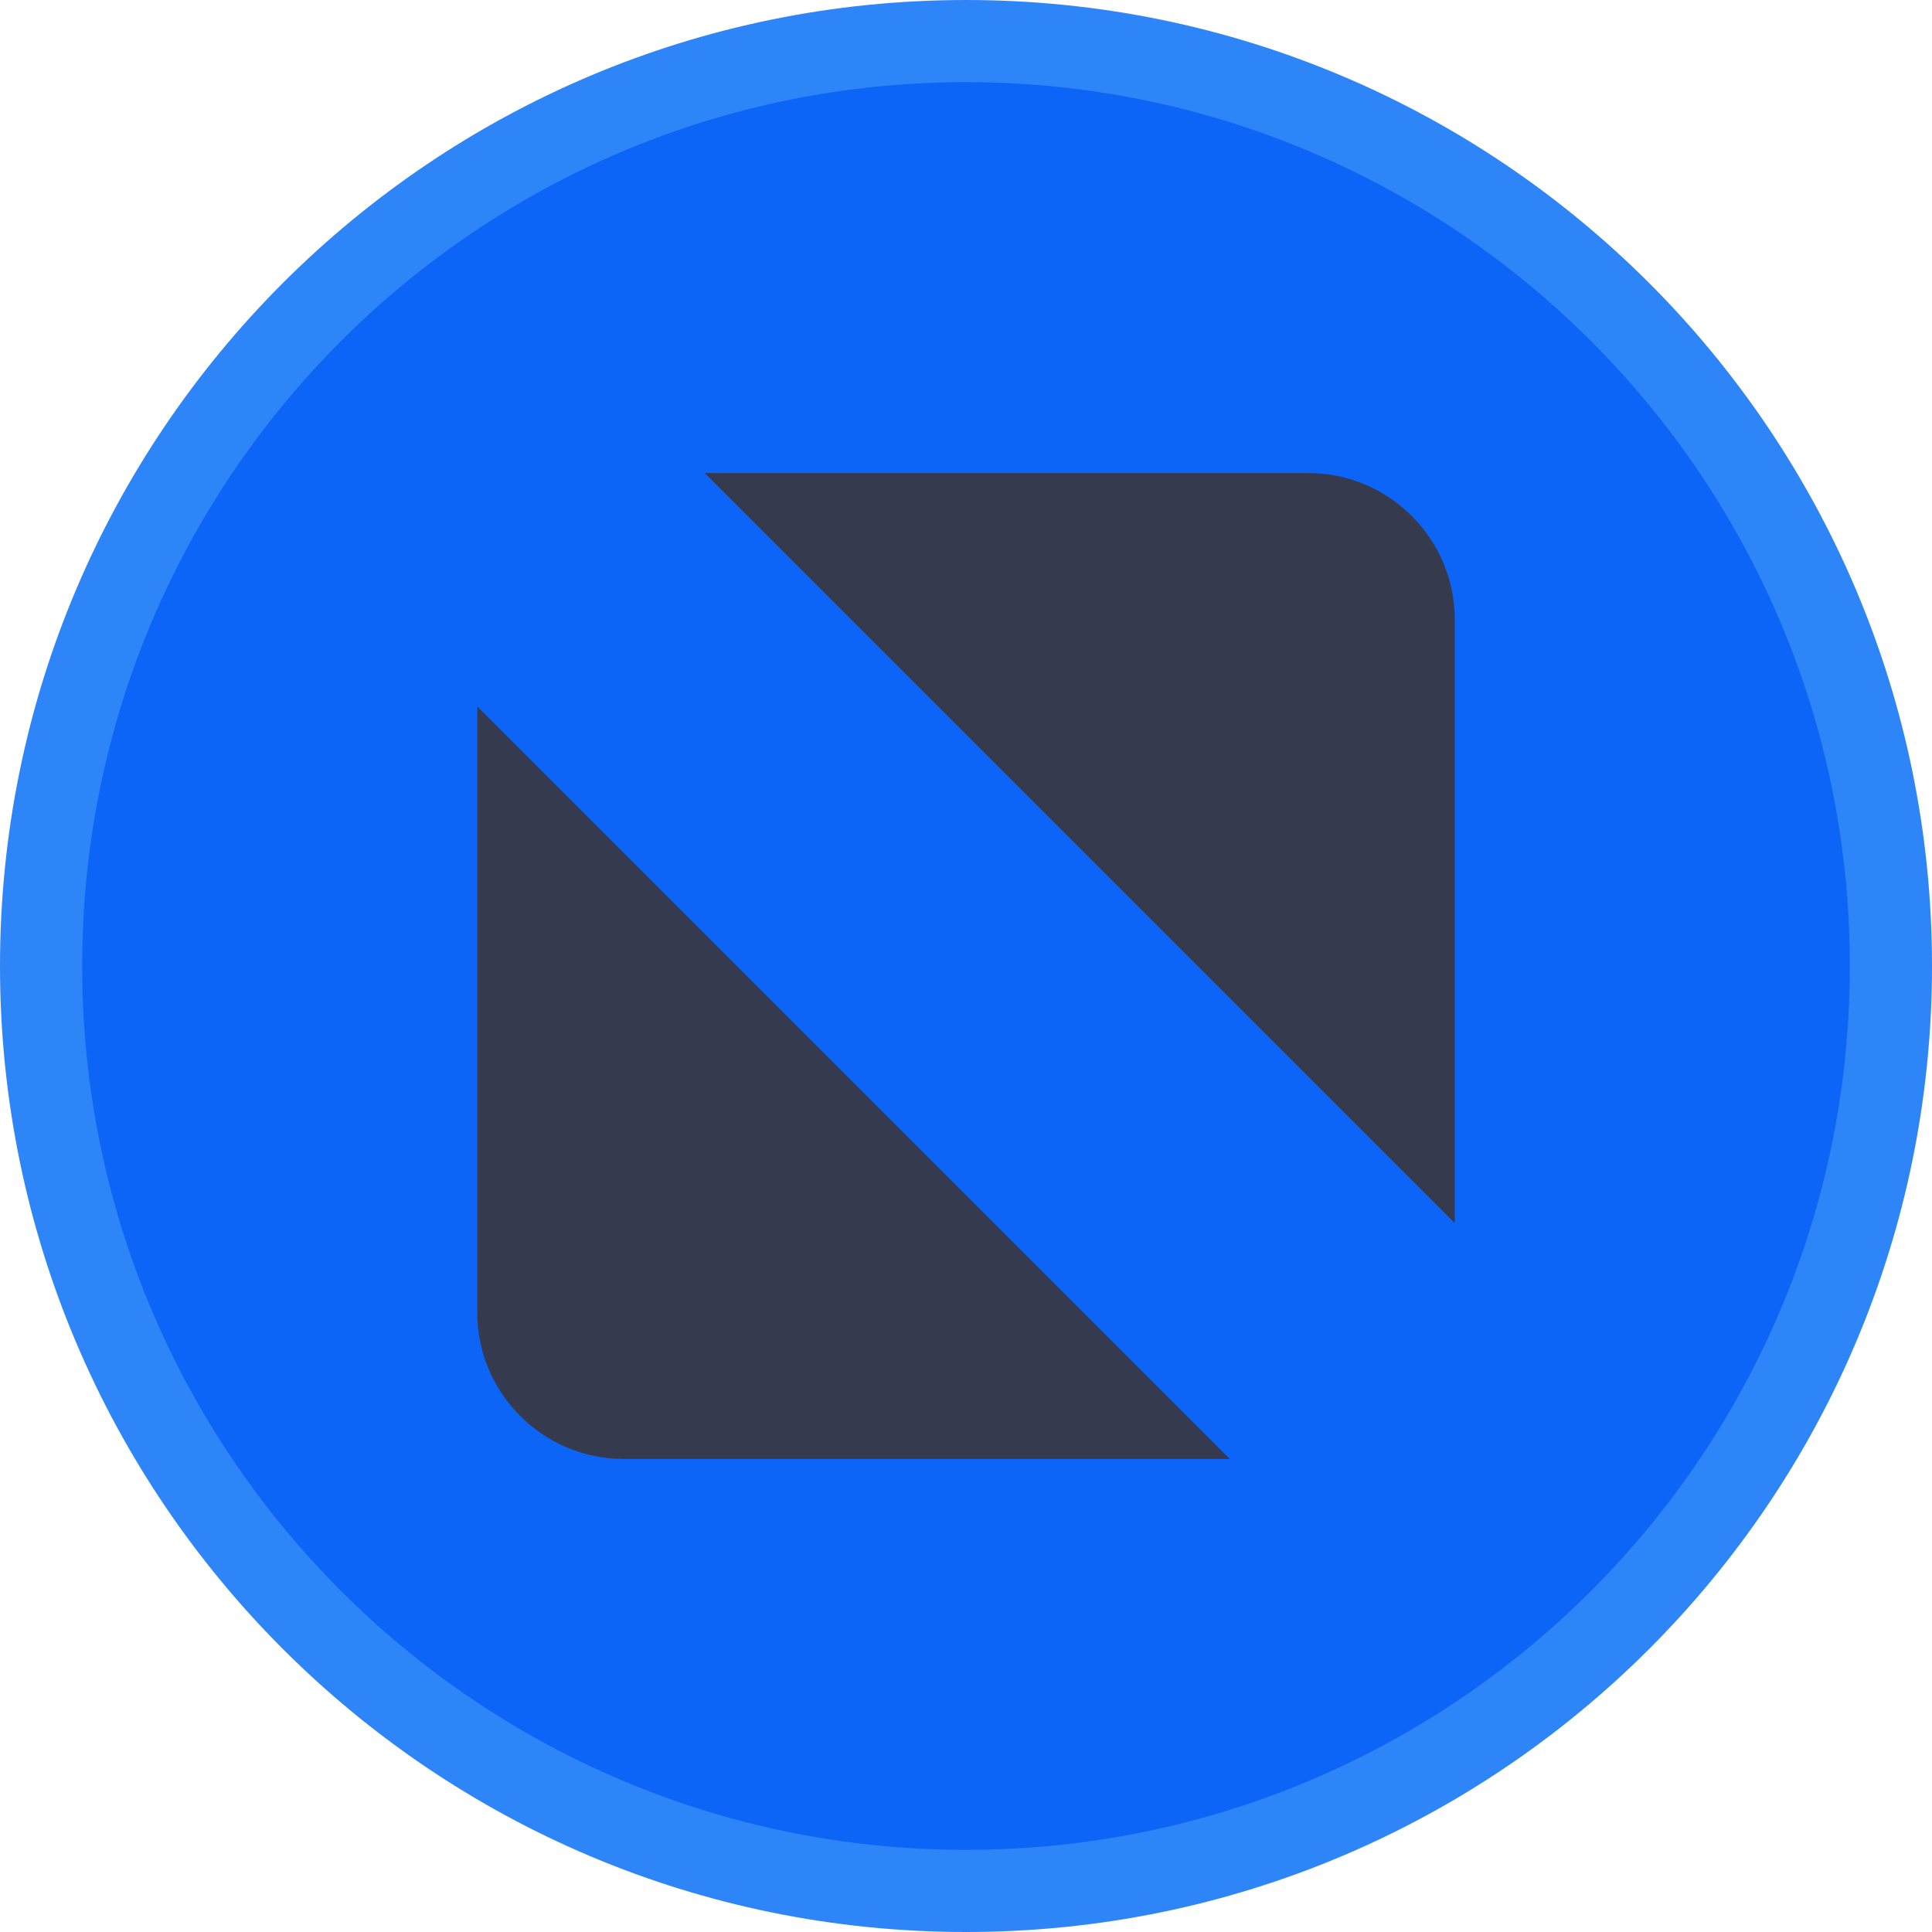
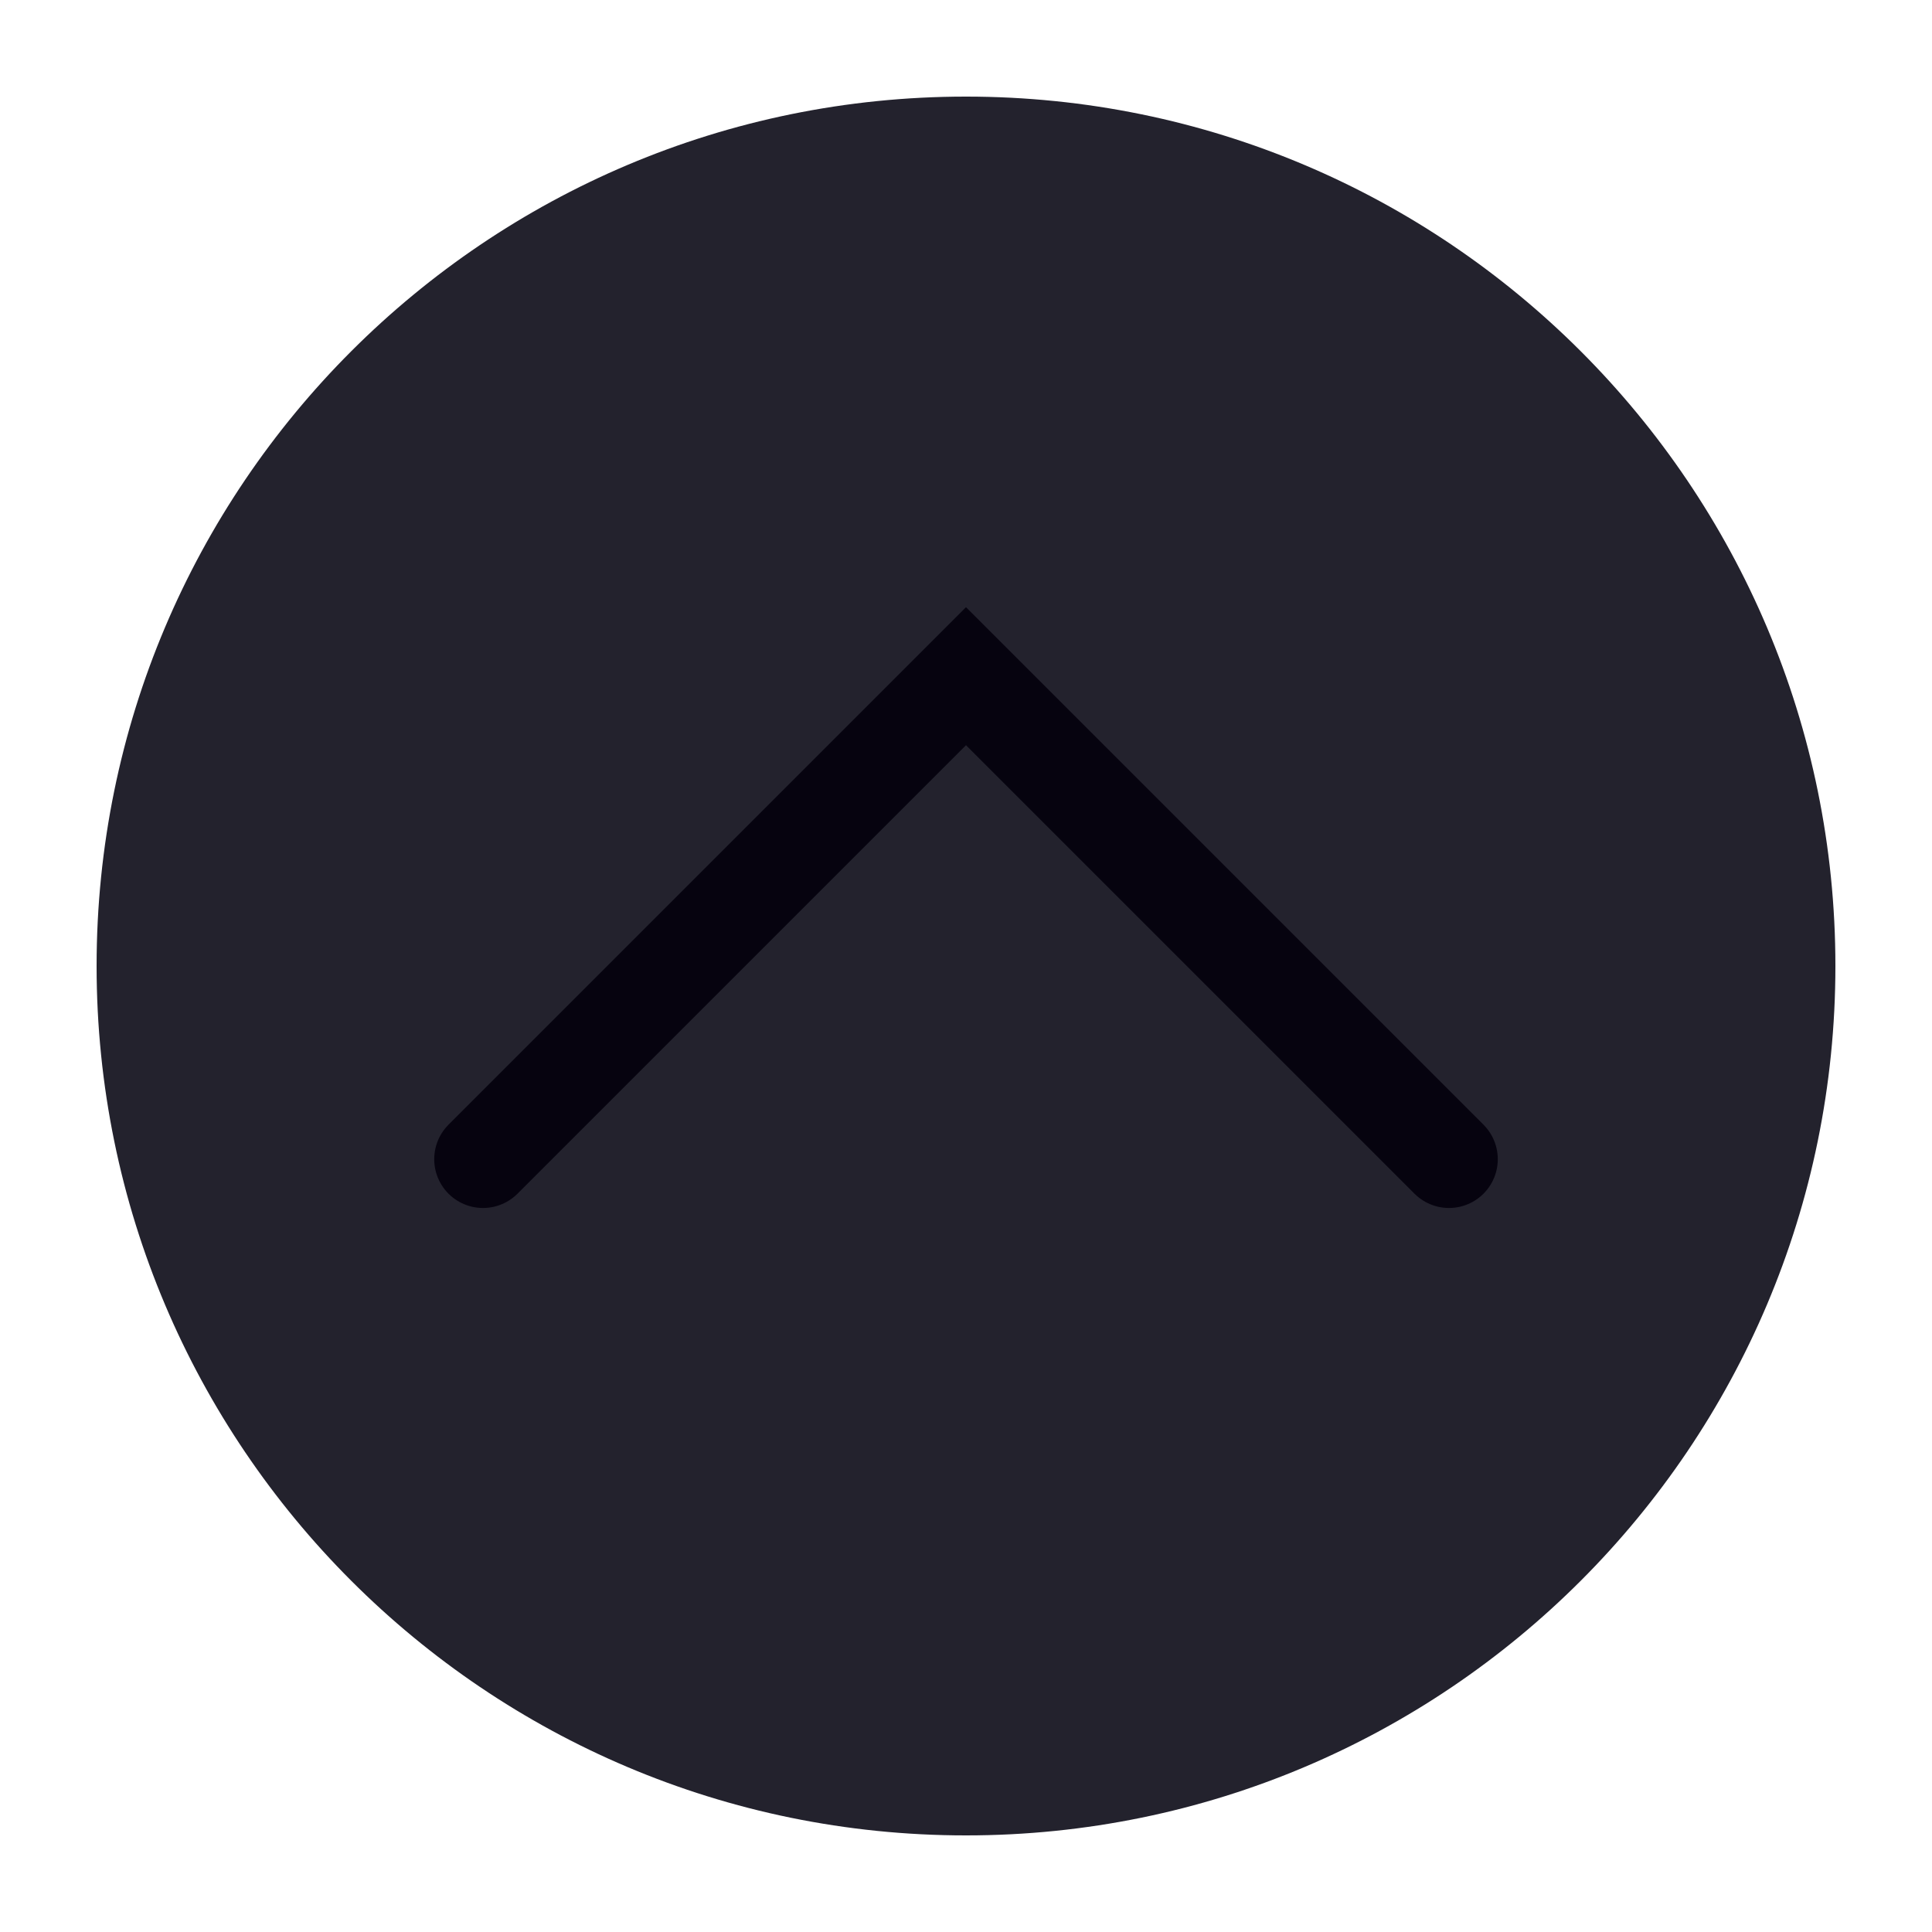
<svg xmlns="http://www.w3.org/2000/svg" viewBox="0 0 50 50" version="1.2" baseProfile="tiny">
  <defs>
</defs>
  <g fill="none" stroke="black" stroke-width="1" fill-rule="evenodd" stroke-linecap="square" stroke-linejoin="bevel">
-     <g fill="#2e85f7" fill-opacity="1" stroke="none" transform="matrix(0.0548336,0,0,-0.0548338,-0.559759,50.5641)" font-family="JetBrainsMono Nerd Font" font-size="11" font-weight="400" font-style="normal">
-       <path vector-effect="none" fill-rule="evenodd" d="M466.138,10.287 C717.934,10.287 922.059,214.413 922.059,466.208 C922.059,718.009 717.934,922.133 466.138,922.133 C214.334,922.133 10.208,718.009 10.208,466.208 C10.208,214.413 214.334,10.287 466.138,10.287 " />
+     <g fill="#23222d" fill-opacity="1" stroke="none" transform="matrix(2.5,0,0,2.5,2.5,2.5)" font-family="Noto Sans" font-size="10" font-weight="400" font-style="normal">
+       <circle cx="9" cy="9" r="9" />
    </g>
-     <g fill="#0c65f7" fill-opacity="1" stroke="none" transform="matrix(0.0548336,0,0,-0.0548338,-0.559759,50.5641)" font-family="JetBrainsMono Nerd Font" font-size="11" font-weight="400" font-style="normal">
-       <path vector-effect="none" fill-rule="evenodd" d="M466.138,49.062 C696.521,49.062 883.283,235.829 883.283,466.208 C883.283,696.596 696.521,883.358 466.138,883.358 C235.75,883.358 48.987,696.596 48.987,466.208 C48.987,235.829 235.75,49.062 466.138,49.062 " />
+     <g fill="none" stroke="#06030f" stroke-opacity="1" stroke-width="1.01" stroke-linecap="round" stroke-linejoin="miter" stroke-miterlimit="2" transform="matrix(2.5,0,0,2.5,2.5,2.5)" font-family="Noto Sans" font-size="10" font-weight="400" font-style="normal">
+       <polyline fill="none" vector-effect="none" points="4,11 9,6 14,11 " />
    </g>
-     <g fill="#363a4f" fill-opacity="1" stroke="none" transform="matrix(0.0548336,0,0,-0.0548338,-0.559759,50.5641)" font-family="JetBrainsMono Nerd Font" font-size="11" font-weight="400" font-style="normal">
-       <path vector-effect="none" fill-rule="evenodd" d="M342.791,698.854 L627.804,698.854 C665.755,698.854 696.809,667.804 696.809,629.85 L696.809,344.842 L342.791,698.854 M590.604,233.567 L304.467,233.567 C266.512,233.567 235.462,264.617 235.462,302.571 L235.462,588.708 L590.604,233.567" />
-     </g>
-     <g fill="none" stroke="#000000" stroke-opacity="1" stroke-width="1" stroke-linecap="square" stroke-linejoin="bevel" transform="matrix(1,0,0,1,0,0)" font-family="JetBrainsMono Nerd Font" font-size="11" font-weight="400" font-style="normal">
+     <g fill="none" stroke="#000000" stroke-opacity="1" stroke-width="1" stroke-linecap="square" stroke-linejoin="bevel" transform="matrix(1,0,0,1,0,0)" font-family="Noto Sans" font-size="10" font-weight="400" font-style="normal">
</g>
  </g>
</svg>
